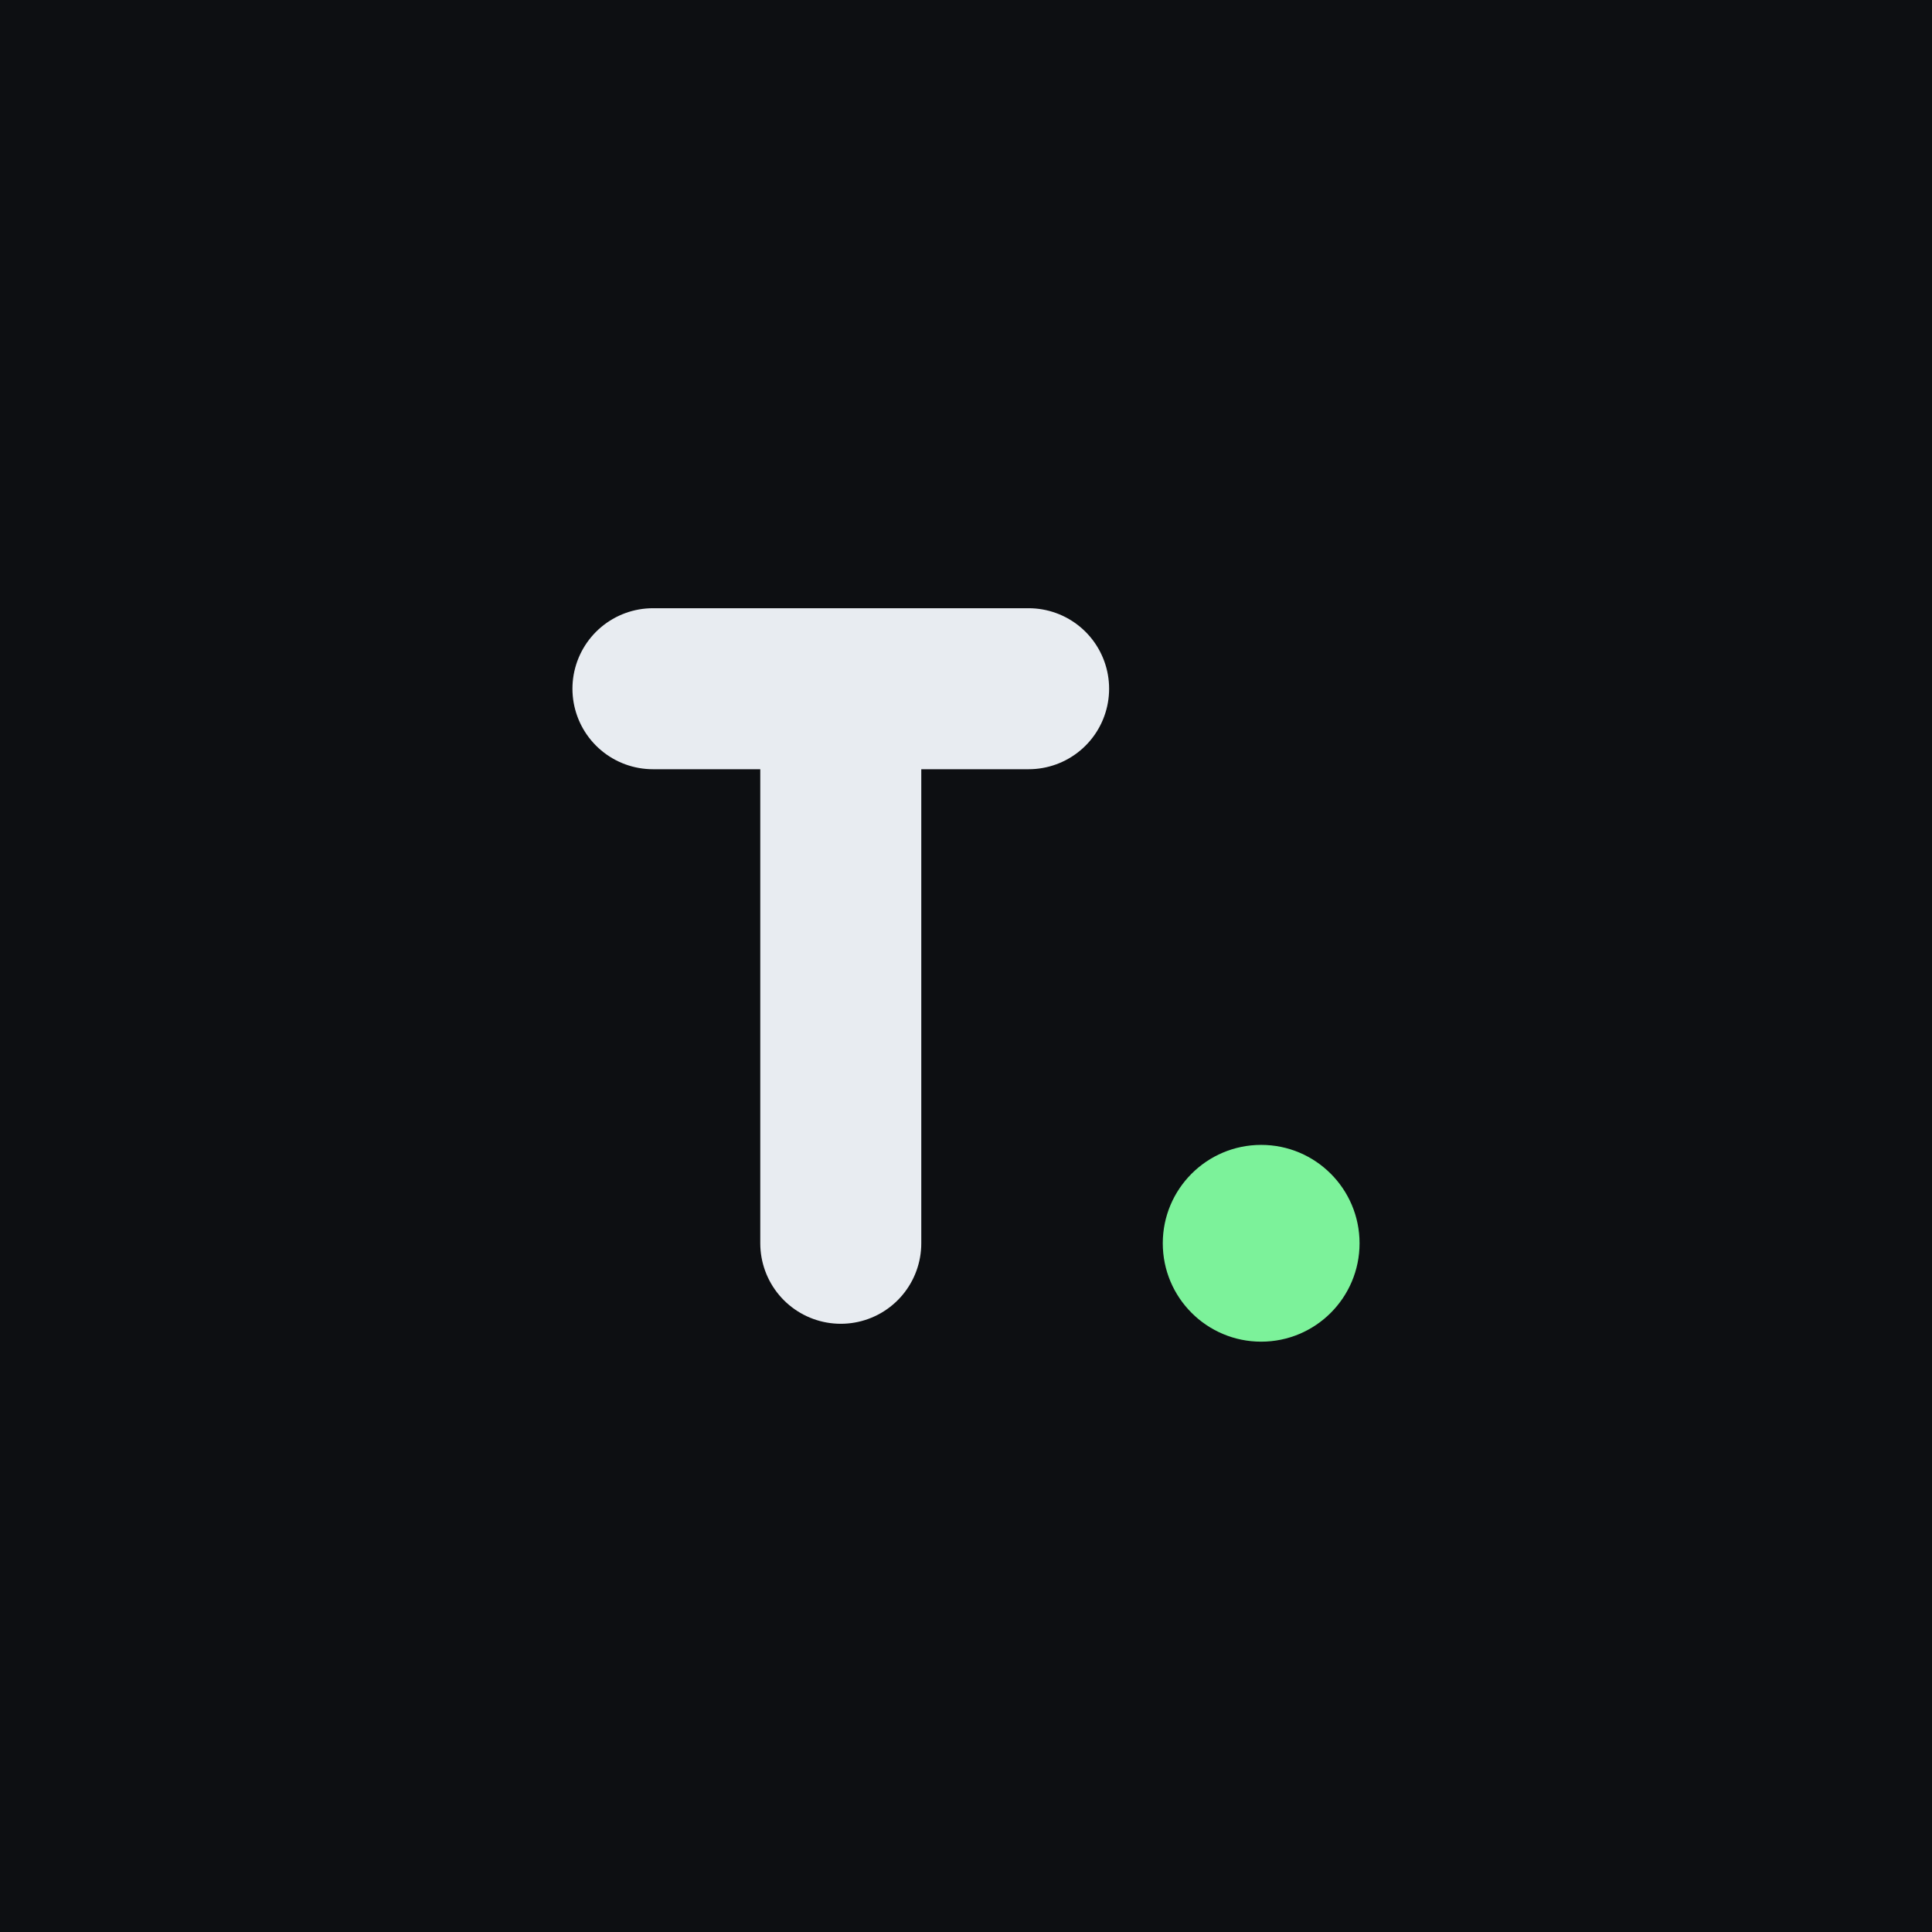
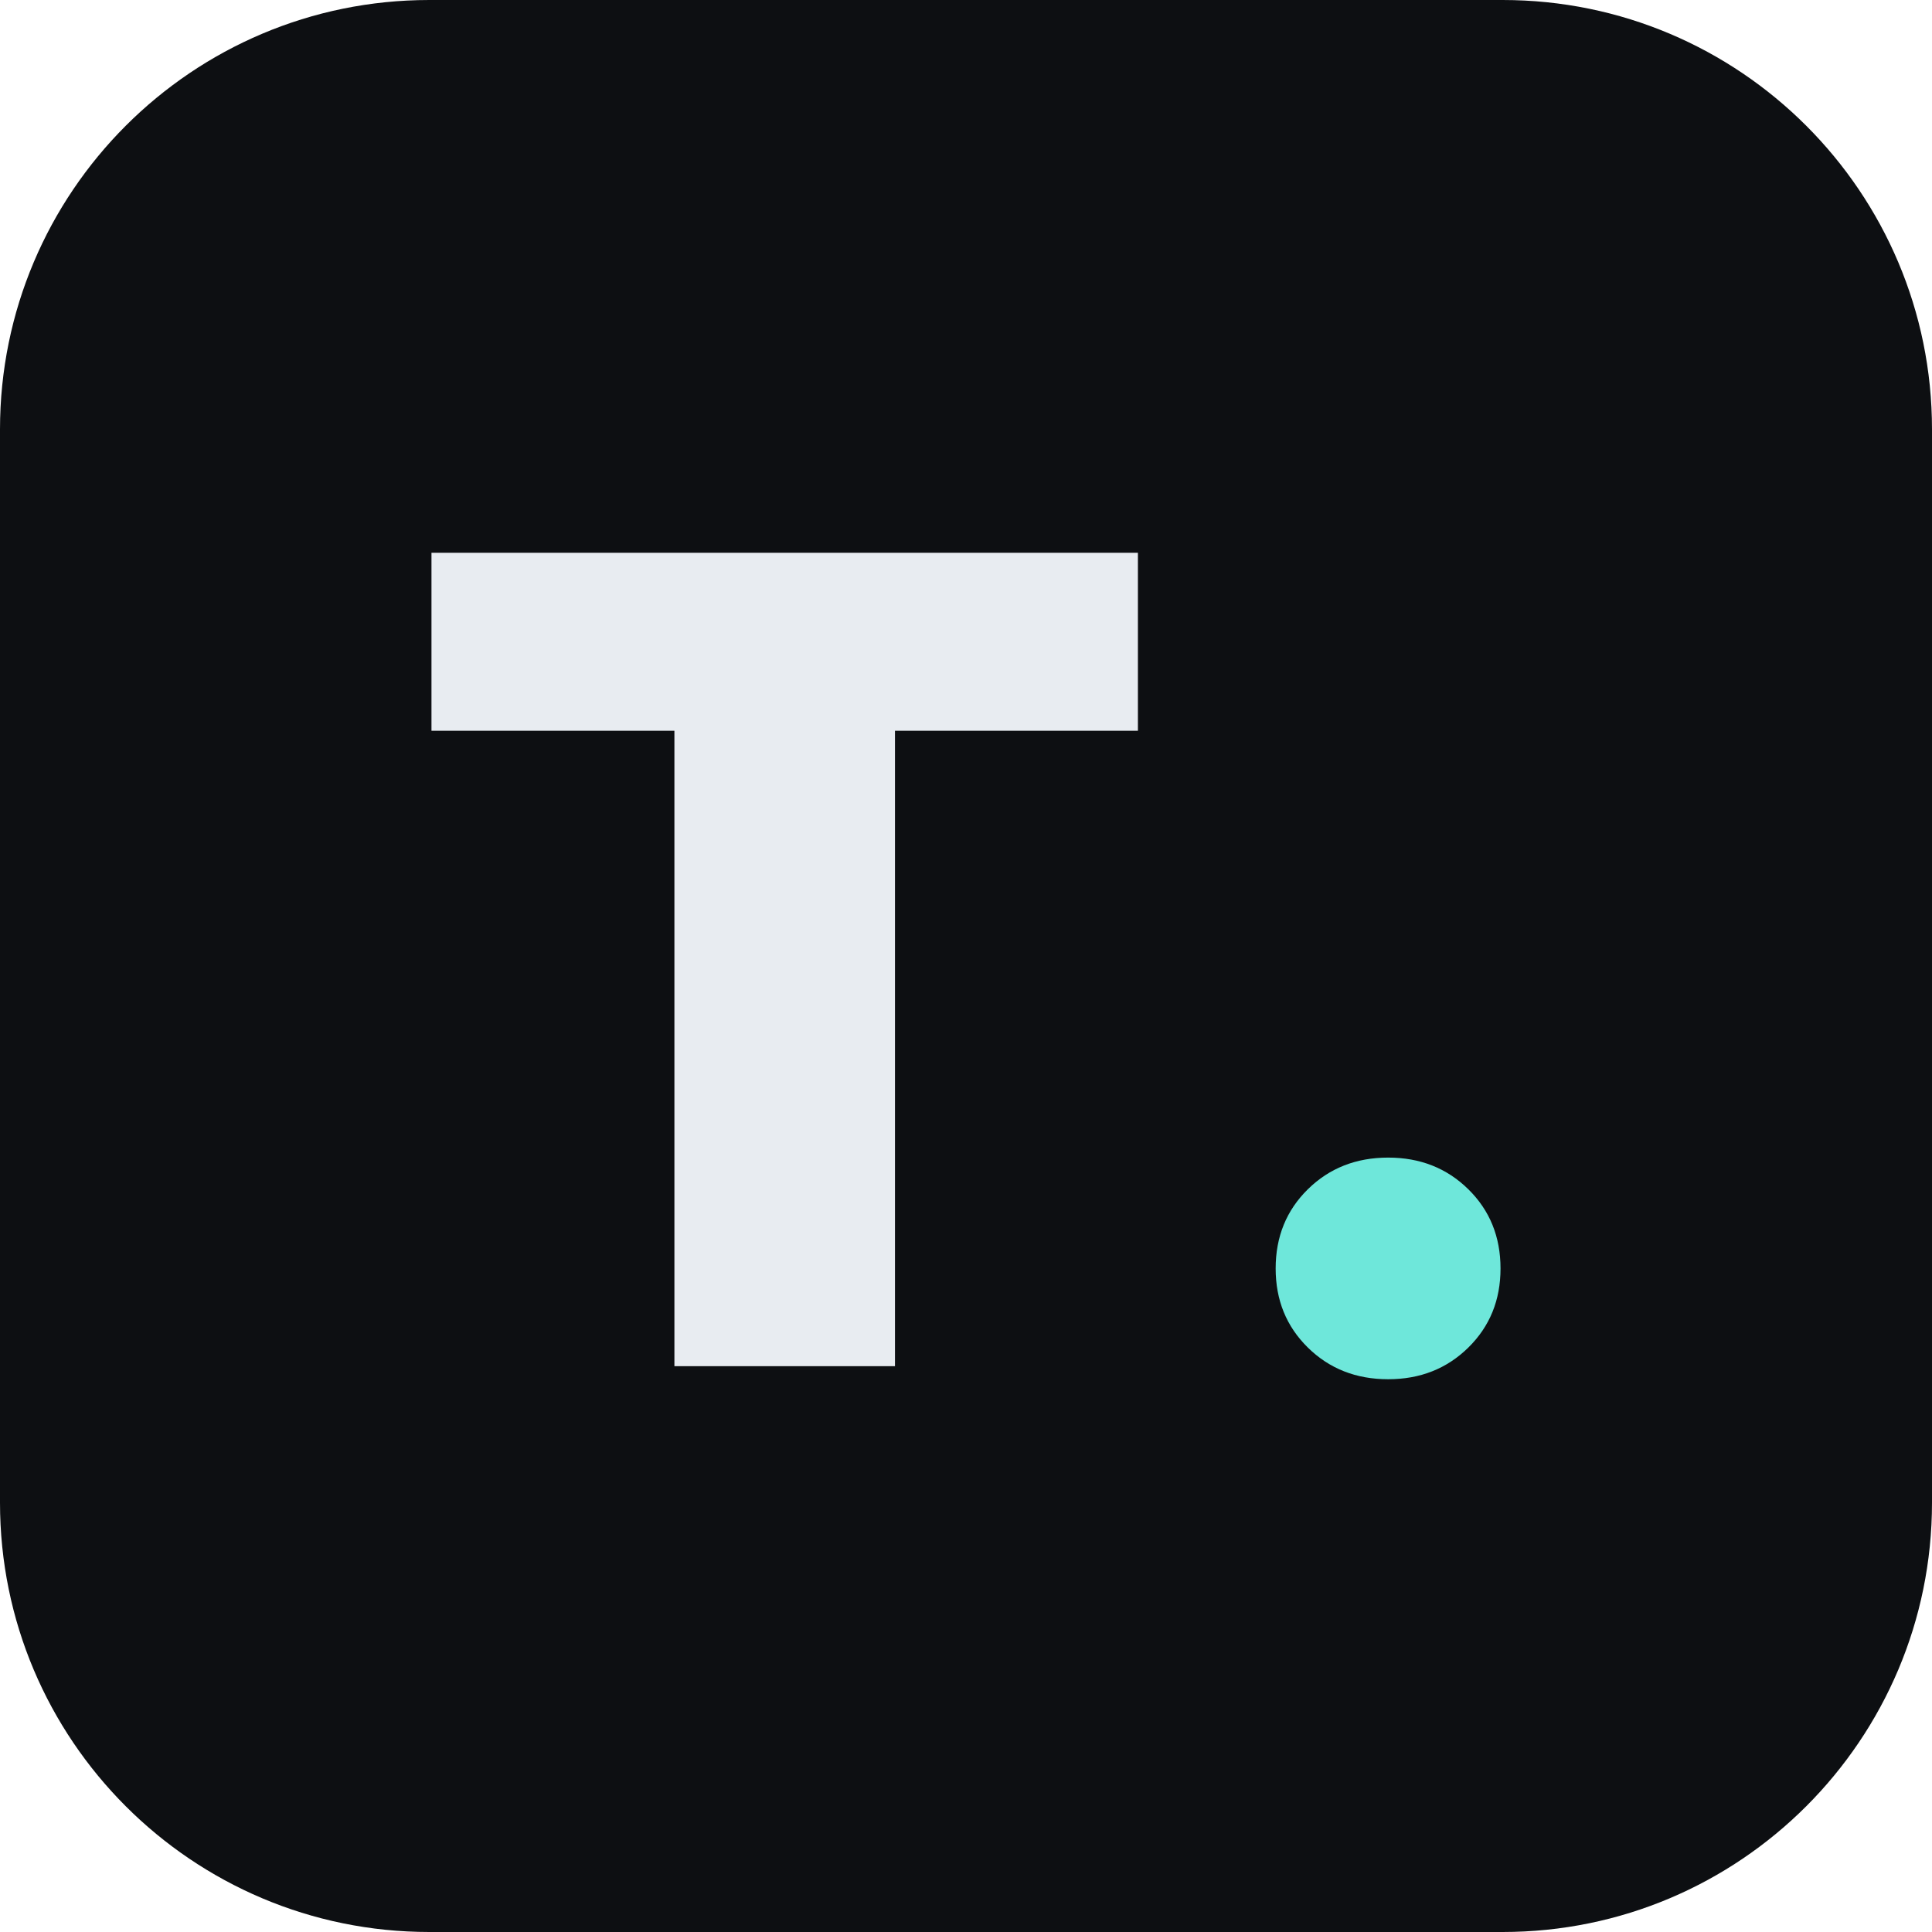
<svg xmlns="http://www.w3.org/2000/svg" viewBox="0 0 108 108">
-   <rect width="108" height="108" fill="#0d0f12" />
-   <g transform="translate(54 54) scale(1) translate(-54 -54)">
-     <path d="M36.5 38.5H57.5M47 38.5V69.5" fill="none" stroke="#e8ecf1" stroke-width="9" stroke-linecap="round" stroke-linejoin="round" />
-     <circle cx="70.5" cy="69.5" r="5.5" fill="#7cf29a" />
-   </g>
+   <rect width="108" height="108" rx="24" fill="#0d0f12" />
+   <path d="M37.70 40.85L24.12 40.85L24.12 30.90L63.61 30.90L63.61 40.85L50.03 40.85L50.03 76.37L37.70 76.37L37.70 40.85Z" fill="#e8ecf1" />
+   <path d="M77.60 77.10L77.60 77.10Q74.91 77.10 73.11 75.33Q71.31 73.56 71.31 70.91L71.31 70.91Q71.31 68.25 73.11 66.48Q74.91 64.71 77.60 64.71L77.60 64.71Q80.28 64.71 82.08 66.48Q83.88 68.25 83.88 70.91L83.88 70.91Q83.88 73.56 82.08 75.33Q80.28 77.10 77.60 77.10Z" fill="#6ee7da" />
</svg>
